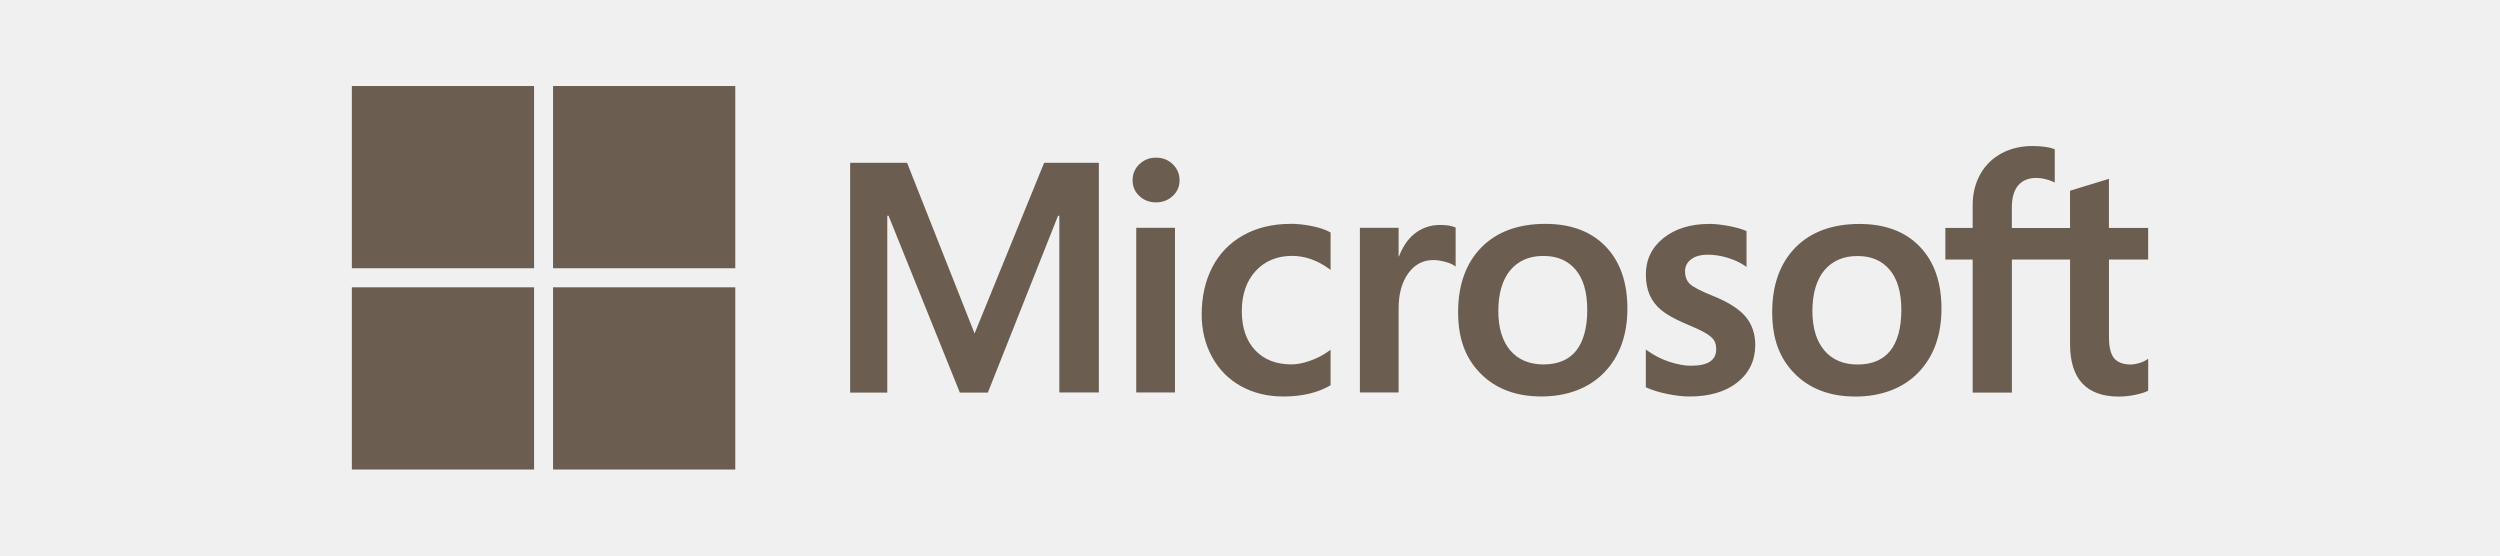
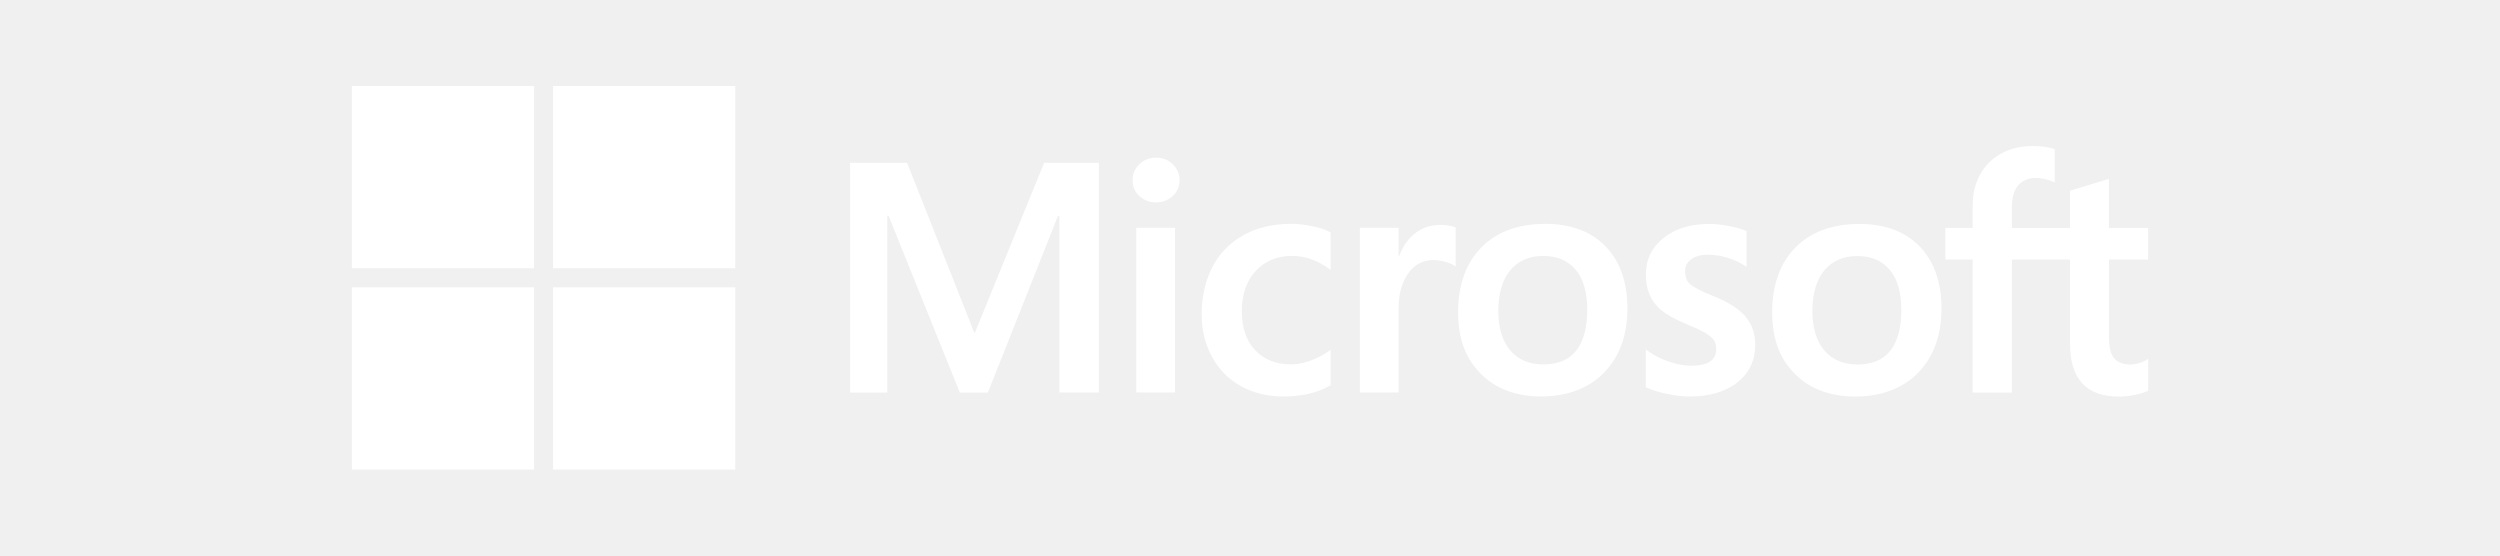
<svg xmlns="http://www.w3.org/2000/svg" id="Layer_1" data-name="Layer 1" viewBox="0 0 900 200">
  <defs>
    <style>
      .cls-1 {
-         fill: #6b5e51;
+         fill: #fff;
      }
    </style>
  </defs>
  <path class="cls-1" d="m773.33,93.43v-11.37h-14.12v-17.68l-.48.15-13.26,4.06-.26.08v13.4h-20.94v-7.46c0-3.47.78-6.13,2.31-7.91,1.52-1.75,3.7-2.64,6.47-2.64,1.99,0,4.06.47,6.14,1.4l.52.23v-11.98l-.25-.09c-1.94-.7-4.58-1.05-7.84-1.05-4.12,0-7.86.9-11.13,2.67-3.27,1.78-5.84,4.32-7.63,7.55-1.79,3.23-2.7,6.95-2.7,11.07v8.2h-9.83v11.37h9.83v47.91h14.12v-47.91h20.94v30.45c0,12.54,5.91,18.89,17.58,18.89,1.92,0,3.93-.22,5.99-.66,2.1-.45,3.52-.9,4.37-1.38l.19-.11v-11.48l-.57.38c-.77.51-1.72.93-2.84,1.24-1.12.32-2.06.47-2.79.47-2.73,0-4.75-.74-6.01-2.19-1.27-1.47-1.91-4.03-1.91-7.62v-27.99h14.12Zm-104.54,37.8c-5.12,0-9.16-1.7-12.01-5.05-2.86-3.36-4.32-8.16-4.32-14.25s1.45-11.21,4.32-14.63c2.85-3.4,6.85-5.13,11.89-5.13s8.79,1.65,11.58,4.9c2.8,3.27,4.23,8.15,4.23,14.51s-1.34,11.38-3.98,14.69c-2.62,3.28-6.56,4.95-11.72,4.95m.63-50.6c-9.78,0-17.54,2.86-23.08,8.51-5.53,5.65-8.34,13.47-8.34,23.24s2.74,16.75,8.14,22.19c5.4,5.44,12.75,8.2,21.84,8.2s17.09-2.9,22.62-8.63c5.53-5.72,8.34-13.47,8.34-23.01s-2.63-16.95-7.82-22.35c-5.19-5.41-12.5-8.15-21.71-8.15m-54.17,0c-6.65,0-12.15,1.7-16.35,5.05-4.23,3.37-6.37,7.8-6.37,13.15,0,2.78.46,5.26,1.37,7.35.92,2.1,2.33,3.96,4.22,5.51,1.87,1.54,4.76,3.16,8.58,4.8,3.22,1.32,5.61,2.44,7.14,3.32,1.49.86,2.55,1.73,3.14,2.58.58.83.87,1.96.87,3.36,0,3.98-2.98,5.92-9.12,5.92-2.28,0-4.87-.48-7.72-1.41-2.82-.92-5.49-2.27-7.9-4.01l-.59-.42v13.59l.22.1c2,.92,4.52,1.7,7.48,2.31,2.96.61,5.65.92,7.99.92,7.22,0,13.03-1.71,17.27-5.08,4.27-3.4,6.43-7.93,6.43-13.46,0-4-1.16-7.42-3.46-10.19-2.28-2.74-6.23-5.26-11.75-7.48-4.4-1.76-7.21-3.23-8.37-4.35-1.12-1.09-1.69-2.62-1.69-4.57,0-1.72.7-3.11,2.14-4.22,1.45-1.12,3.47-1.7,6.01-1.7,2.35,0,4.76.37,7.15,1.1,2.39.73,4.49,1.7,6.25,2.9l.58.39v-12.89l-.22-.1c-1.62-.69-3.75-1.29-6.34-1.77-2.58-.48-4.92-.72-6.95-.72m-59.53,50.6c-5.12,0-9.16-1.7-12.01-5.05-2.87-3.36-4.31-8.16-4.31-14.25s1.45-11.21,4.32-14.63c2.85-3.4,6.85-5.13,11.89-5.13s8.79,1.65,11.58,4.9c2.81,3.27,4.23,8.15,4.23,14.51s-1.34,11.38-3.98,14.69c-2.62,3.28-6.56,4.95-11.72,4.95m.63-50.6c-9.78,0-17.54,2.86-23.08,8.51-5.53,5.65-8.34,13.47-8.34,23.24s2.74,16.75,8.14,22.19c5.4,5.44,12.75,8.2,21.84,8.2s17.09-2.9,22.62-8.63c5.53-5.72,8.34-13.47,8.34-23.01s-2.63-16.95-7.82-22.35c-5.19-5.41-12.5-8.15-21.7-8.15m-52.84,11.69v-10.27h-13.94v59.28h13.94v-30.32c0-5.16,1.17-9.39,3.48-12.59,2.28-3.16,5.31-4.76,9.02-4.76,1.26,0,2.67.21,4.19.62,1.51.41,2.61.85,3.25,1.31l.59.42v-14.06l-.23-.1c-1.3-.55-3.14-.83-5.46-.83-3.5,0-6.64,1.13-9.33,3.34-2.36,1.95-4.06,4.62-5.36,7.95h-.15Zm-38.92-11.69c-6.4,0-12.1,1.37-16.96,4.08-4.86,2.71-8.63,6.58-11.18,11.5-2.55,4.91-3.84,10.64-3.84,17.04,0,5.6,1.25,10.74,3.73,15.27,2.48,4.54,5.99,8.09,10.43,10.55,4.44,2.46,9.57,3.71,15.25,3.71,6.63,0,12.29-1.32,16.82-3.94l.18-.11v-12.78l-.59.43c-2.05,1.5-4.35,2.69-6.82,3.55-2.46.86-4.71,1.29-6.68,1.29-5.47,0-9.86-1.71-13.05-5.09-3.2-3.38-4.82-8.13-4.82-14.1s1.69-10.88,5.02-14.47c3.32-3.58,7.72-5.4,13.08-5.4,4.58,0,9.05,1.55,13.28,4.62l.58.42v-13.46l-.19-.11c-1.59-.89-3.76-1.63-6.45-2.18-2.68-.56-5.3-.84-7.79-.84m-41.59,1.43h-13.94v59.28h13.94v-59.28h0Zm-6.83-25.25c-2.3,0-4.3.78-5.94,2.33-1.65,1.55-2.49,3.51-2.49,5.81s.83,4.19,2.46,5.7c1.63,1.51,3.63,2.27,5.97,2.27s4.35-.76,5.99-2.27c1.66-1.51,2.49-3.43,2.49-5.7s-.82-4.16-2.43-5.75c-1.61-1.59-3.65-2.39-6.06-2.39m-34.79,20.88v63.65h14.23V58.61h-19.7l-25.04,61.44-24.3-61.44h-20.5v82.72h13.37v-63.66h.46l25.66,63.66h10.09l25.26-63.65h.46Z" />
  <path class="cls-1" d="m192.27,96.57h-65.6V30.97h65.6v65.6Z" />
  <path class="cls-1" d="m264.7,96.57h-65.6V30.97h65.6v65.6h0Z" />
  <path class="cls-1" d="m192.27,169.03h-65.6v-65.6h65.6v65.6Z" />
  <path class="cls-1" d="m264.7,169.03h-65.6v-65.6h65.6v65.6h0Z" />
</svg>
